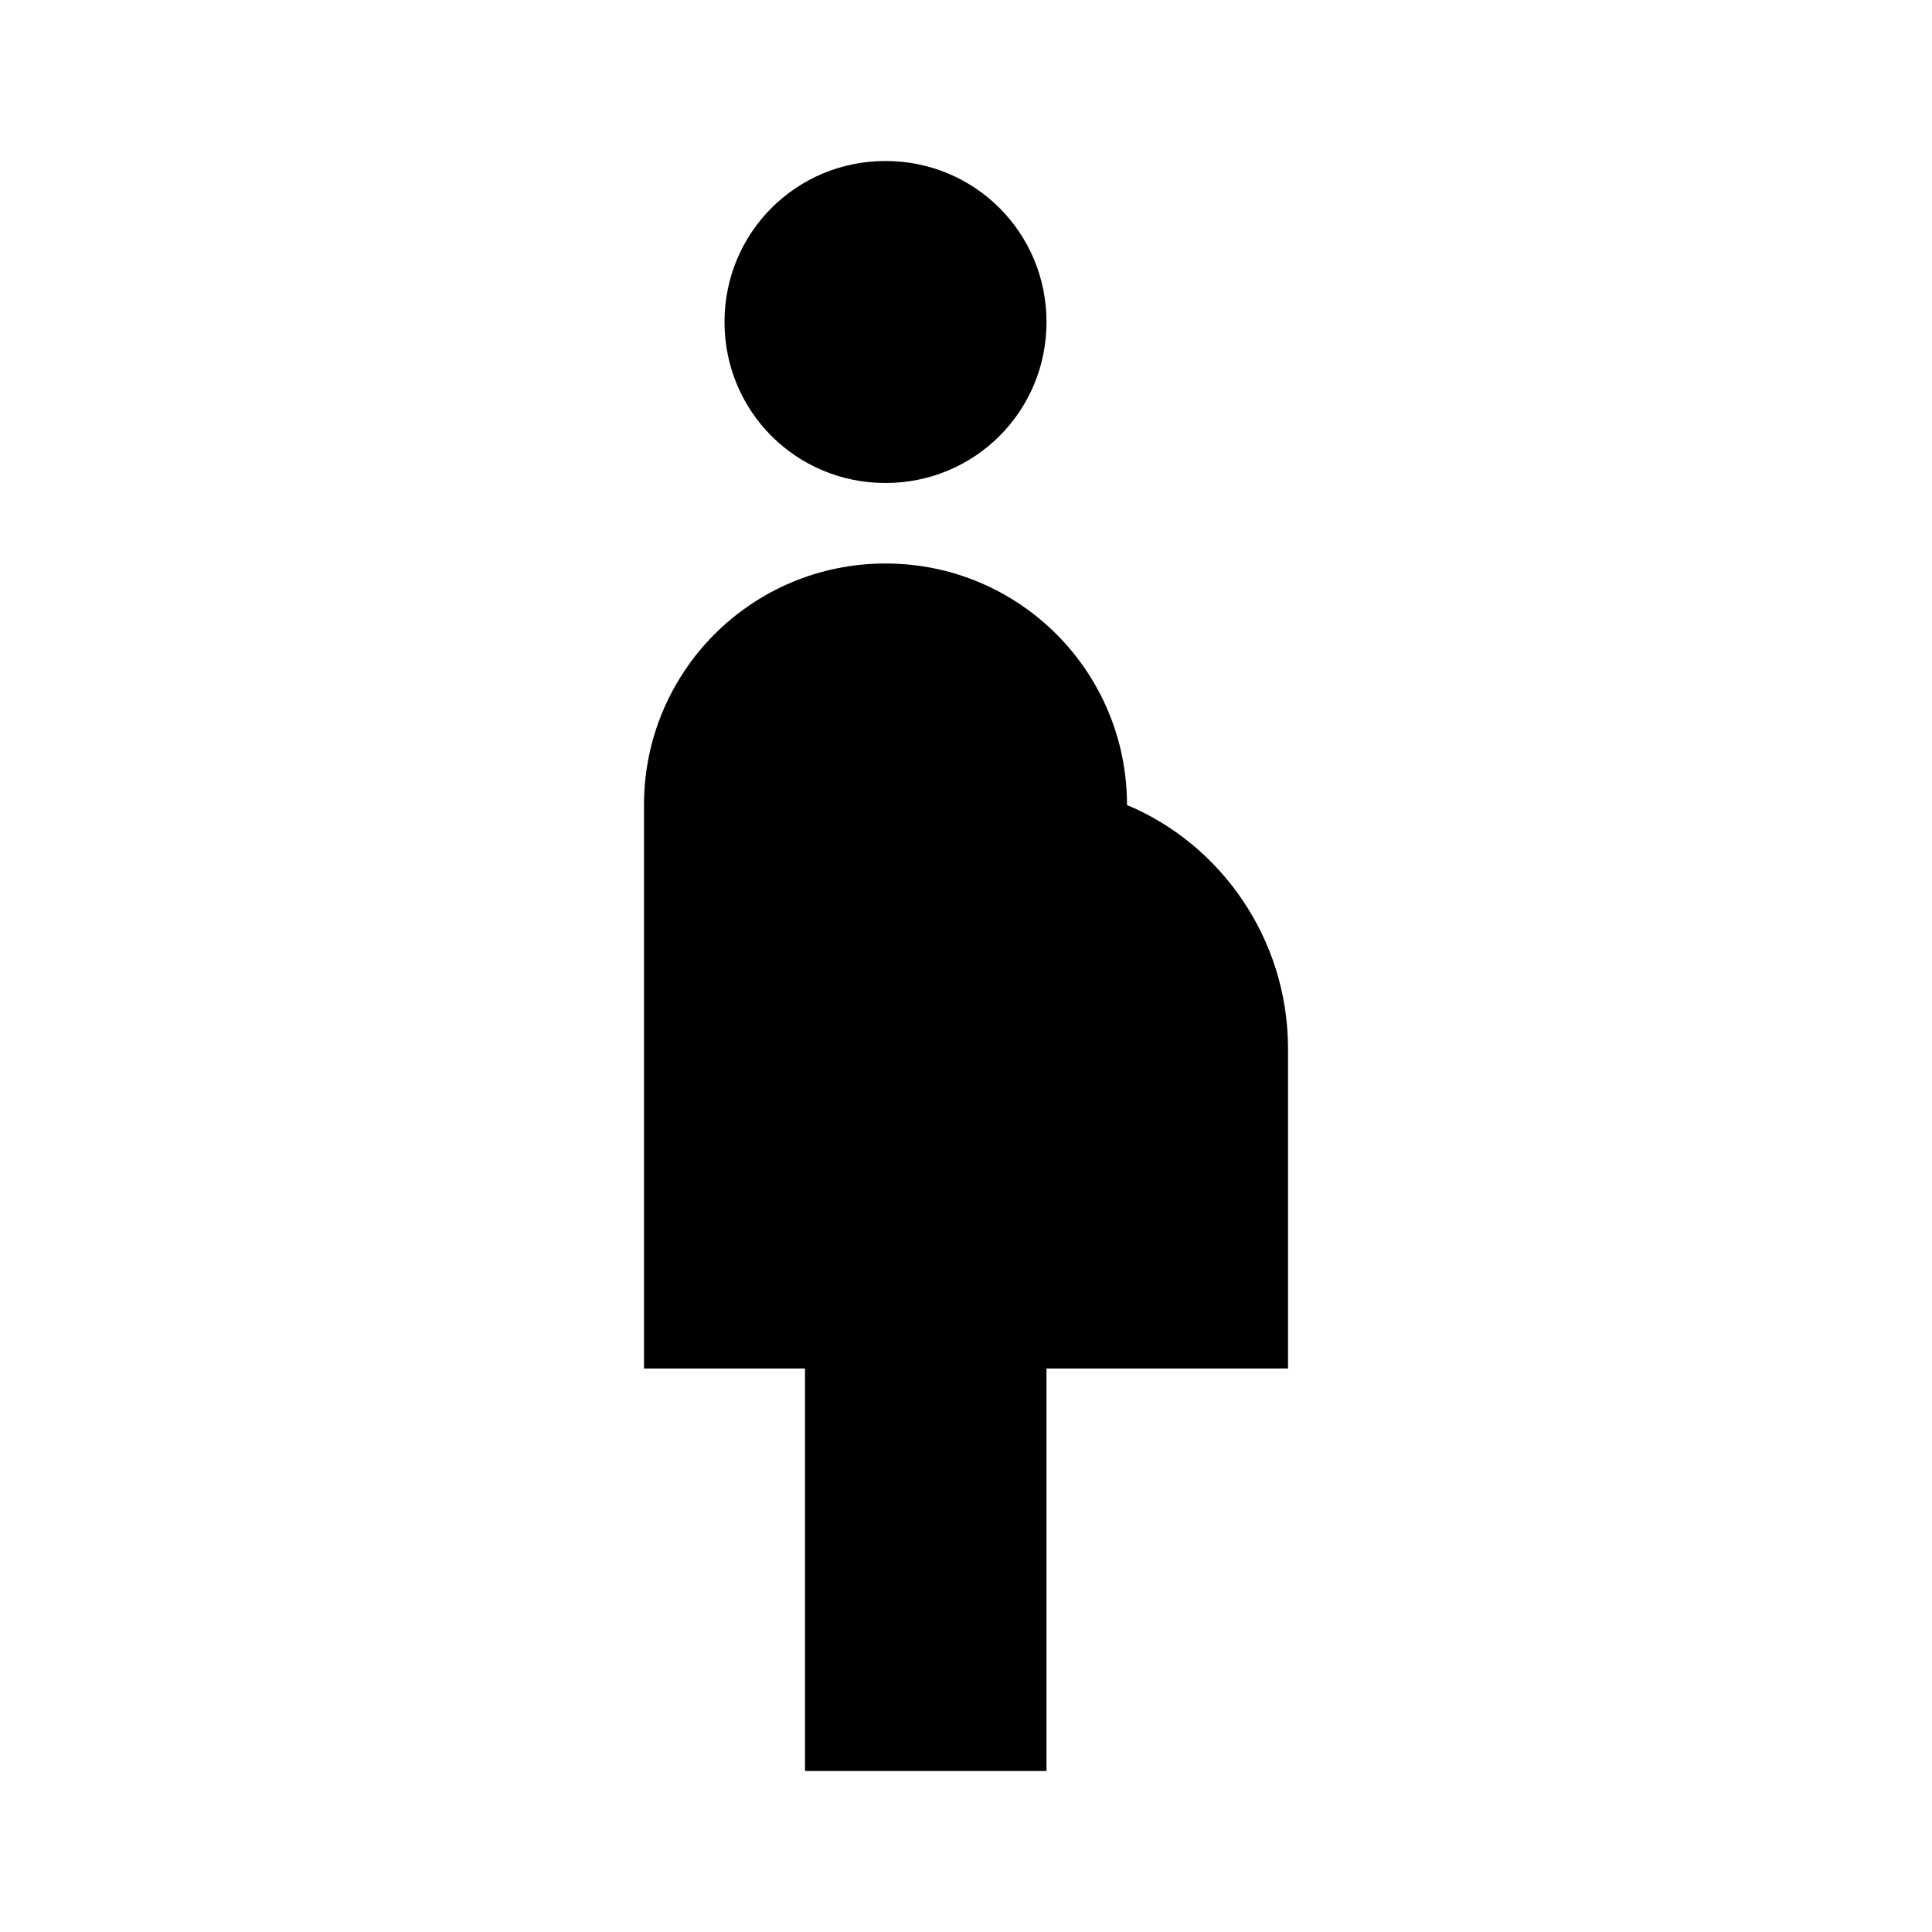
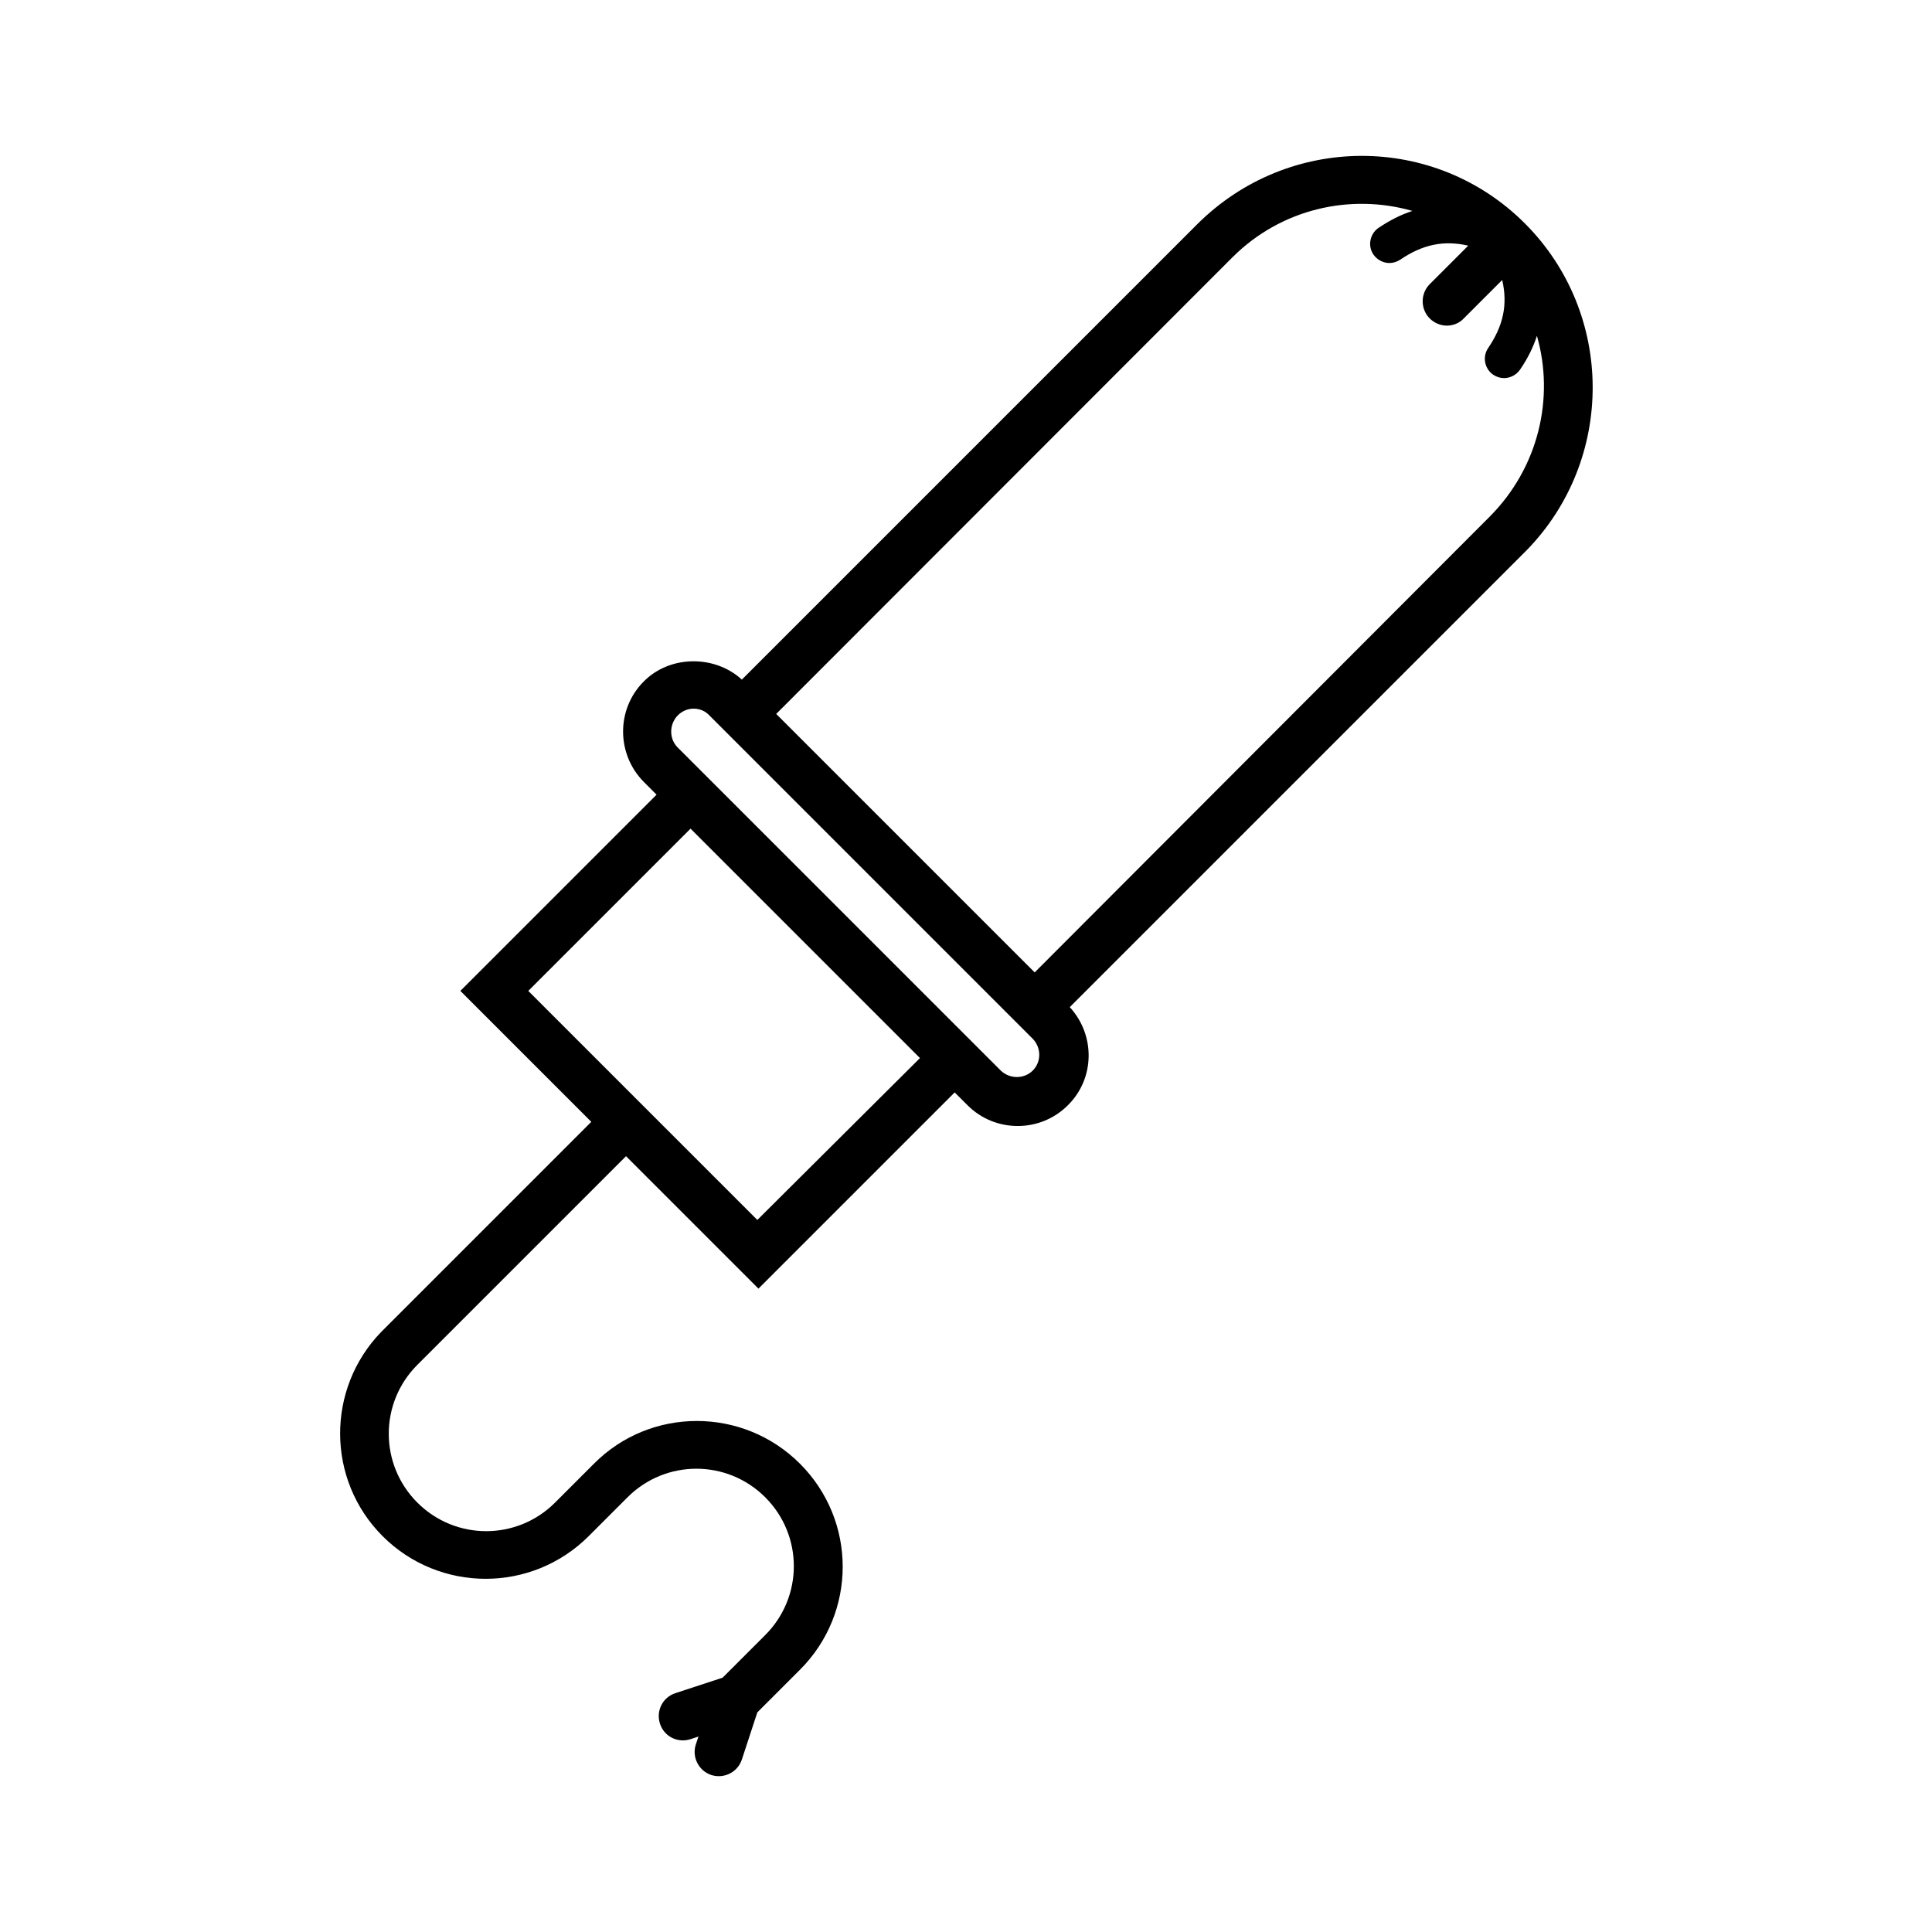
- <svg xmlns="http://www.w3.org/2000/svg" enable-background="new 0 0 24 24" height="48" viewBox="0 0 24 24" width="48">
-   <g>
-     <rect fill="none" height="24" width="24" x="0" />
-   </g>
-   <g>
-     <g>
-       <g>
-         <path d="M9,4c0-1.11,0.89-2,2-2s2,0.89,2,2s-0.89,2-2,2S9,5.11,9,4z M16,13c-0.01-1.34-0.83-2.51-2-3c0-1.66-1.34-3-3-3 s-3,1.34-3,3v7h2v5h3v-5h3V13z" />
-       </g>
-     </g>
-   </g>
+ <svg xmlns="http://www.w3.org/2000/svg" width="48" height="48" id="Layer_1" style="enable-background:new 0 0 512 512;" version="1.1" viewBox="0 0 512 512" xml:space="preserve">
+   <path d="M404.1,59.2c-23.9-23.9-62.7-23.9-86.9,0.3L196.6,180.1c-7.2-6.6-19.1-6.5-26,0.5c-7.3,7.3-7.3,19.2,0,26.6l3.4,3.4l-52,52  l34.7,34.7l-55.3,55.3l0,0l0,0l-0.3,0.3c0,0-0.1,0.1-0.1,0.1c-14.6,15.1-14.5,39.2,0.4,54.1c7.5,7.5,17.4,11.3,27.3,11.3  c9.9,0,19.8-3.8,27.3-11.3l10.3-10.3c10.1-10.1,26.4-10.1,36.5,0c10.1,10.1,10.1,26.4,0,36.5l-11.3,11.3l-12.5,4.1  c-3.4,1.1-5.2,4.7-4.1,8.1c1.1,3.4,4.7,5.2,8.1,4.1l2.1-0.7l-0.7,2.1c-1.1,3.4,0.8,7,4.1,8.1c0.7,0.2,1.3,0.3,2,0.3  c2.7,0,5.2-1.7,6.1-4.4l4.1-12.5l11.3-11.3c15.1-15.1,15.1-39.5,0-54.6c-15.1-15.1-39.6-15.1-54.6,0l-10.3,10.3  c-10.1,10.1-26.4,10.1-36.5,0c-10.1-10.1-10.1-26.4,0-36.5l55.3-55.3l35.1,35.1l52-52l3.4,3.4c3.7,3.7,8.5,5.5,13.3,5.5  s9.6-1.8,13.3-5.5c7.2-7.1,7.3-18.6,0.5-26l121-121C428,121.9,428,83.1,404.1,59.2z M200.7,323.3L140,262.6l43-43l60.8,60.8  L200.7,323.3z M273.7,283.7c-2.3,2.3-6.1,2.3-8.5,0l-85.6-85.6c-2.3-2.3-2.3-6.1,0-8.5c1.1-1.1,2.6-1.8,4.2-1.8  c1.6,0,3.1,0.6,4.2,1.8l85.6,85.6C276,277.6,276,281.4,273.7,283.7z M274.2,257.7l-68.5-68.5L326.6,68.2  c12.9-12.9,31.3-17,47.7-12.3c-3.1,1-6,2.5-9,4.5c-2.3,1.6-2.9,4.8-1.3,7.1c1,1.4,2.6,2.2,4.2,2.2c1,0,2-0.3,2.9-0.9  c5.9-4,11.5-5.2,18-3.7l-10.2,10.2c-2.5,2.5-2.5,6.6,0,9.1c1.2,1.2,2.9,1.9,4.5,1.9c1.6,0,3.3-0.6,4.5-1.9l10.2-10.2  c1.5,6.5,0.3,12.1-3.7,18c-1.6,2.3-1,5.5,1.3,7.1c0.9,0.6,1.9,0.9,2.9,0.9c1.6,0,3.2-0.8,4.2-2.2c2-2.9,3.5-5.9,4.5-9  c4.7,16.4,0.5,34.9-12.6,48L274.2,257.7z" />
</svg>
